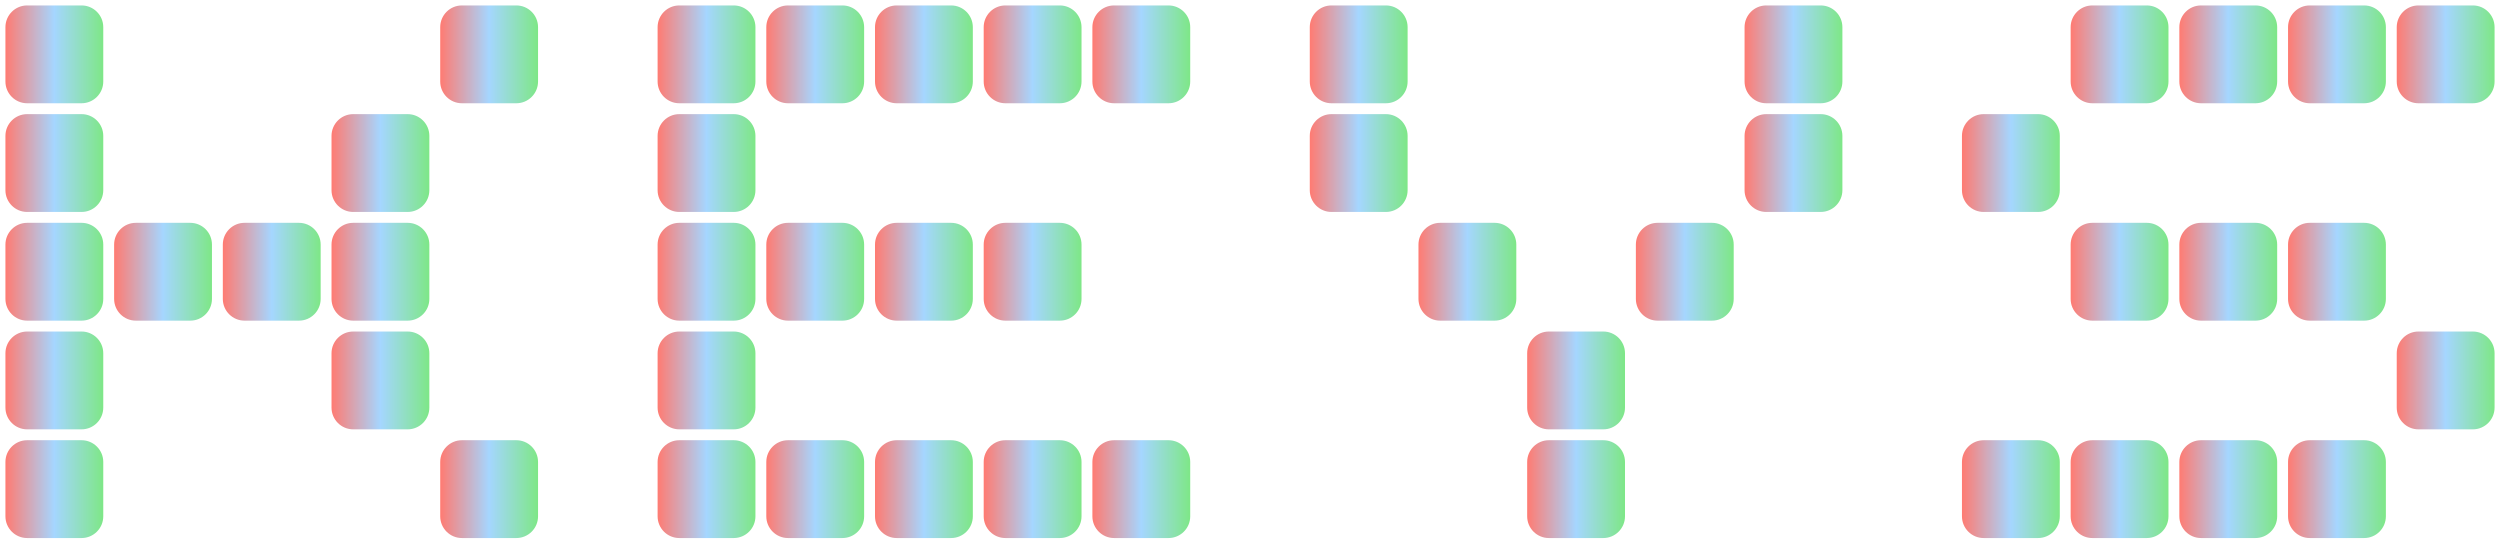
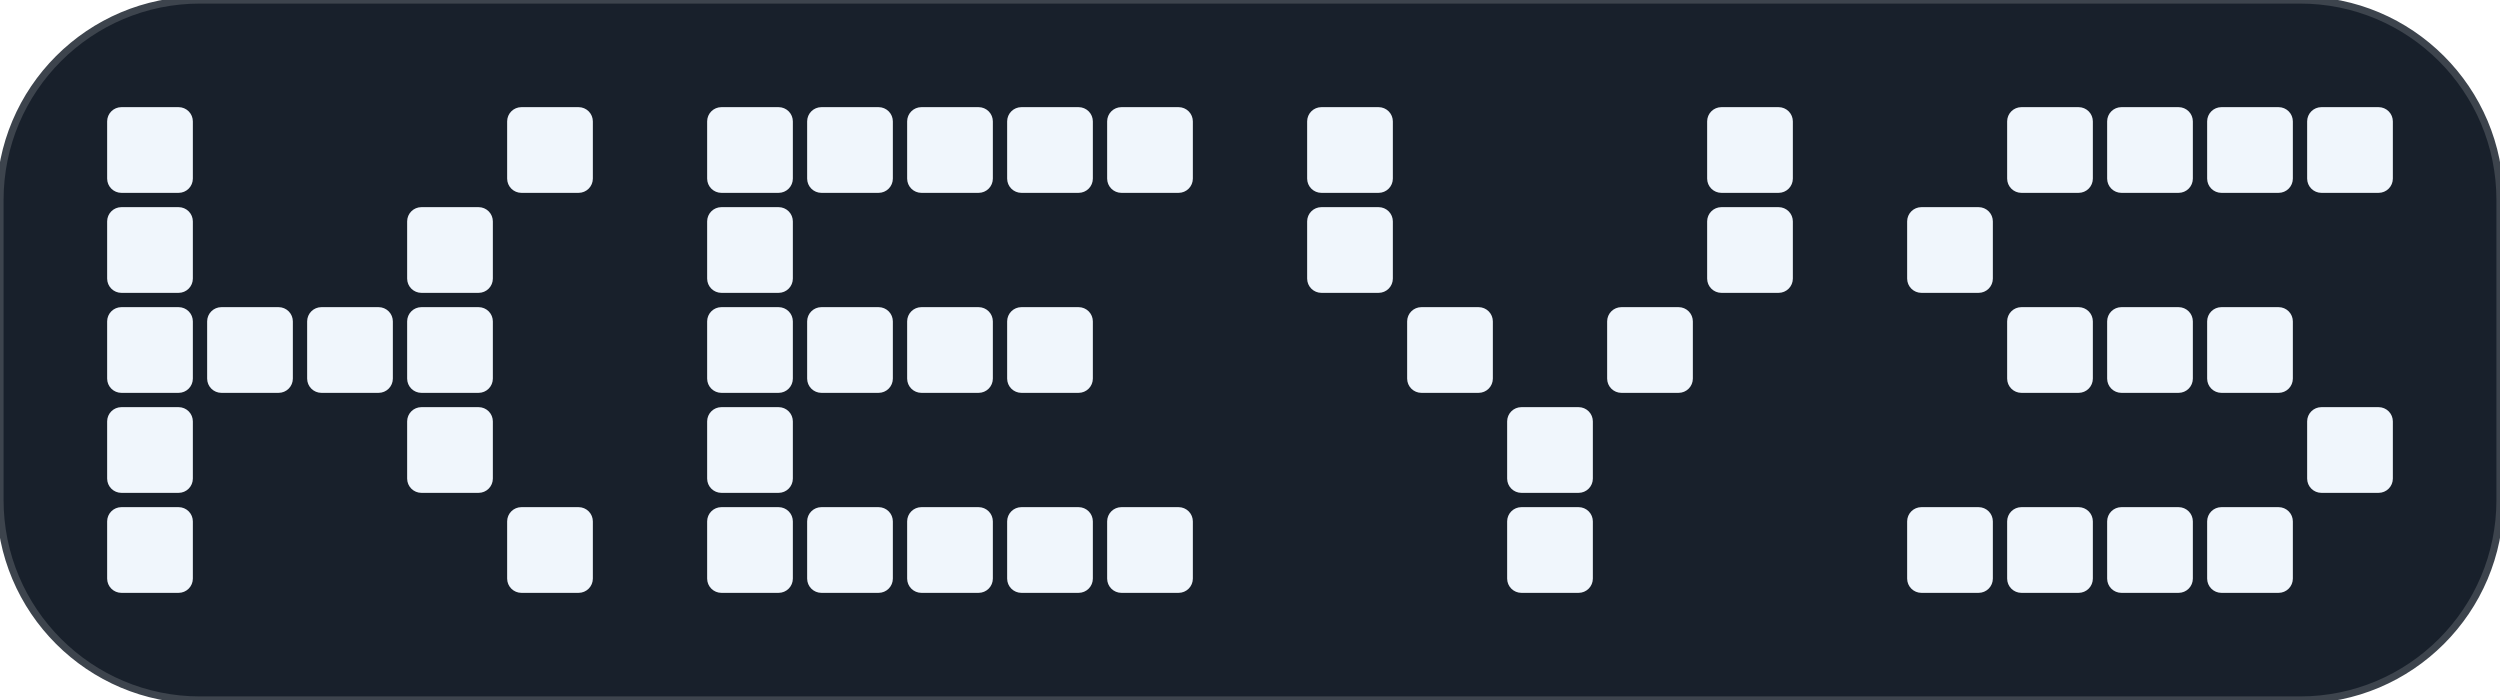
- <svg xmlns="http://www.w3.org/2000/svg" role="img" aria-label="KEYS" viewBox="0 0 460 100">
-   <defs>
-     <linearGradient id="rgb" x1="0" y1="0" x2="1" y2="0">
-       <stop offset="0" stop-color="#ff7b72" />
-       <stop offset="0.5" stop-color="#a5d6ff" />
-       <stop offset="1" stop-color="#7ee787" />
-     </linearGradient>
-   </defs>
-   <rect x="1" y="1" width="18" height="18" rx="4" fill="url(#rgb)" />
-   <rect x="81" y="1" width="18" height="18" rx="4" fill="url(#rgb)" />
-   <rect x="1" y="21" width="18" height="18" rx="4" fill="url(#rgb)" />
-   <rect x="61" y="21" width="18" height="18" rx="4" fill="url(#rgb)" />
-   <rect x="1" y="41" width="18" height="18" rx="4" fill="url(#rgb)" />
-   <rect x="21" y="41" width="18" height="18" rx="4" fill="url(#rgb)" />
-   <rect x="41" y="41" width="18" height="18" rx="4" fill="url(#rgb)" />
-   <rect x="61" y="41" width="18" height="18" rx="4" fill="url(#rgb)" />
-   <rect x="1" y="61" width="18" height="18" rx="4" fill="url(#rgb)" />
-   <rect x="61" y="61" width="18" height="18" rx="4" fill="url(#rgb)" />
-   <rect x="1" y="81" width="18" height="18" rx="4" fill="url(#rgb)" />
-   <rect x="81" y="81" width="18" height="18" rx="4" fill="url(#rgb)" />
-   <rect x="121" y="1" width="18" height="18" rx="4" fill="url(#rgb)" />
-   <rect x="141" y="1" width="18" height="18" rx="4" fill="url(#rgb)" />
-   <rect x="161" y="1" width="18" height="18" rx="4" fill="url(#rgb)" />
-   <rect x="181" y="1" width="18" height="18" rx="4" fill="url(#rgb)" />
-   <rect x="201" y="1" width="18" height="18" rx="4" fill="url(#rgb)" />
-   <rect x="121" y="21" width="18" height="18" rx="4" fill="url(#rgb)" />
-   <rect x="121" y="41" width="18" height="18" rx="4" fill="url(#rgb)" />
-   <rect x="141" y="41" width="18" height="18" rx="4" fill="url(#rgb)" />
-   <rect x="161" y="41" width="18" height="18" rx="4" fill="url(#rgb)" />
-   <rect x="181" y="41" width="18" height="18" rx="4" fill="url(#rgb)" />
-   <rect x="121" y="61" width="18" height="18" rx="4" fill="url(#rgb)" />
-   <rect x="121" y="81" width="18" height="18" rx="4" fill="url(#rgb)" />
-   <rect x="141" y="81" width="18" height="18" rx="4" fill="url(#rgb)" />
-   <rect x="161" y="81" width="18" height="18" rx="4" fill="url(#rgb)" />
-   <rect x="181" y="81" width="18" height="18" rx="4" fill="url(#rgb)" />
-   <rect x="201" y="81" width="18" height="18" rx="4" fill="url(#rgb)" />
-   <rect x="241" y="1" width="18" height="18" rx="4" fill="url(#rgb)" />
-   <rect x="321" y="1" width="18" height="18" rx="4" fill="url(#rgb)" />
-   <rect x="241" y="21" width="18" height="18" rx="4" fill="url(#rgb)" />
-   <rect x="321" y="21" width="18" height="18" rx="4" fill="url(#rgb)" />
-   <rect x="261" y="41" width="18" height="18" rx="4" fill="url(#rgb)" />
-   <rect x="301" y="41" width="18" height="18" rx="4" fill="url(#rgb)" />
-   <rect x="281" y="61" width="18" height="18" rx="4" fill="url(#rgb)" />
-   <rect x="281" y="81" width="18" height="18" rx="4" fill="url(#rgb)" />
-   <rect x="381" y="1" width="18" height="18" rx="4" fill="url(#rgb)" />
-   <rect x="401" y="1" width="18" height="18" rx="4" fill="url(#rgb)" />
-   <rect x="421" y="1" width="18" height="18" rx="4" fill="url(#rgb)" />
-   <rect x="441" y="1" width="18" height="18" rx="4" fill="url(#rgb)" />
-   <rect x="361" y="21" width="18" height="18" rx="4" fill="url(#rgb)" />
-   <rect x="381" y="41" width="18" height="18" rx="4" fill="url(#rgb)" />
-   <rect x="401" y="41" width="18" height="18" rx="4" fill="url(#rgb)" />
-   <rect x="421" y="41" width="18" height="18" rx="4" fill="url(#rgb)" />
-   <rect x="441" y="61" width="18" height="18" rx="4" fill="url(#rgb)" />
-   <rect x="361" y="81" width="18" height="18" rx="4" fill="url(#rgb)" />
-   <rect x="381" y="81" width="18" height="18" rx="4" fill="url(#rgb)" />
-   <rect x="401" y="81" width="18" height="18" rx="4" fill="url(#rgb)" />
-   <rect x="421" y="81" width="18" height="18" rx="4" fill="url(#rgb)" />
+ <svg xmlns="http://www.w3.org/2000/svg" role="img" aria-label="KEYS" viewBox="0 0 350 98">
+   <rect x="0" y="0" width="350" height="98" rx="28" fill="#18202b" stroke="#3d444d" />
+   <rect x="15" y="15" width="12" height="12" rx="2" fill="#f0f6fc" />
+   <rect x="71" y="15" width="12" height="12" rx="2" fill="#f0f6fc" />
+   <rect x="15" y="29" width="12" height="12" rx="2" fill="#f0f6fc" />
+   <rect x="57" y="29" width="12" height="12" rx="2" fill="#f0f6fc" />
+   <rect x="15" y="43" width="12" height="12" rx="2" fill="#f0f6fc" />
+   <rect x="29" y="43" width="12" height="12" rx="2" fill="#f0f6fc" />
+   <rect x="43" y="43" width="12" height="12" rx="2" fill="#f0f6fc" />
+   <rect x="57" y="43" width="12" height="12" rx="2" fill="#f0f6fc" />
+   <rect x="15" y="57" width="12" height="12" rx="2" fill="#f0f6fc" />
+   <rect x="57" y="57" width="12" height="12" rx="2" fill="#f0f6fc" />
+   <rect x="15" y="71" width="12" height="12" rx="2" fill="#f0f6fc" />
+   <rect x="71" y="71" width="12" height="12" rx="2" fill="#f0f6fc" />
+   <rect x="99" y="15" width="12" height="12" rx="2" fill="#f0f6fc" />
+   <rect x="113" y="15" width="12" height="12" rx="2" fill="#f0f6fc" />
+   <rect x="127" y="15" width="12" height="12" rx="2" fill="#f0f6fc" />
+   <rect x="141" y="15" width="12" height="12" rx="2" fill="#f0f6fc" />
+   <rect x="155" y="15" width="12" height="12" rx="2" fill="#f0f6fc" />
+   <rect x="99" y="29" width="12" height="12" rx="2" fill="#f0f6fc" />
+   <rect x="99" y="43" width="12" height="12" rx="2" fill="#f0f6fc" />
+   <rect x="113" y="43" width="12" height="12" rx="2" fill="#f0f6fc" />
+   <rect x="127" y="43" width="12" height="12" rx="2" fill="#f0f6fc" />
+   <rect x="141" y="43" width="12" height="12" rx="2" fill="#f0f6fc" />
+   <rect x="99" y="57" width="12" height="12" rx="2" fill="#f0f6fc" />
+   <rect x="99" y="71" width="12" height="12" rx="2" fill="#f0f6fc" />
+   <rect x="113" y="71" width="12" height="12" rx="2" fill="#f0f6fc" />
+   <rect x="127" y="71" width="12" height="12" rx="2" fill="#f0f6fc" />
+   <rect x="141" y="71" width="12" height="12" rx="2" fill="#f0f6fc" />
+   <rect x="155" y="71" width="12" height="12" rx="2" fill="#f0f6fc" />
+   <rect x="183" y="15" width="12" height="12" rx="2" fill="#f0f6fc" />
+   <rect x="239" y="15" width="12" height="12" rx="2" fill="#f0f6fc" />
+   <rect x="183" y="29" width="12" height="12" rx="2" fill="#f0f6fc" />
+   <rect x="239" y="29" width="12" height="12" rx="2" fill="#f0f6fc" />
+   <rect x="197" y="43" width="12" height="12" rx="2" fill="#f0f6fc" />
+   <rect x="225" y="43" width="12" height="12" rx="2" fill="#f0f6fc" />
+   <rect x="211" y="57" width="12" height="12" rx="2" fill="#f0f6fc" />
+   <rect x="211" y="71" width="12" height="12" rx="2" fill="#f0f6fc" />
+   <rect x="281" y="15" width="12" height="12" rx="2" fill="#f0f6fc" />
+   <rect x="295" y="15" width="12" height="12" rx="2" fill="#f0f6fc" />
+   <rect x="309" y="15" width="12" height="12" rx="2" fill="#f0f6fc" />
+   <rect x="323" y="15" width="12" height="12" rx="2" fill="#f0f6fc" />
+   <rect x="267" y="29" width="12" height="12" rx="2" fill="#f0f6fc" />
+   <rect x="281" y="43" width="12" height="12" rx="2" fill="#f0f6fc" />
+   <rect x="295" y="43" width="12" height="12" rx="2" fill="#f0f6fc" />
+   <rect x="309" y="43" width="12" height="12" rx="2" fill="#f0f6fc" />
+   <rect x="323" y="57" width="12" height="12" rx="2" fill="#f0f6fc" />
+   <rect x="267" y="71" width="12" height="12" rx="2" fill="#f0f6fc" />
+   <rect x="281" y="71" width="12" height="12" rx="2" fill="#f0f6fc" />
+   <rect x="295" y="71" width="12" height="12" rx="2" fill="#f0f6fc" />
+   <rect x="309" y="71" width="12" height="12" rx="2" fill="#f0f6fc" />
</svg>
